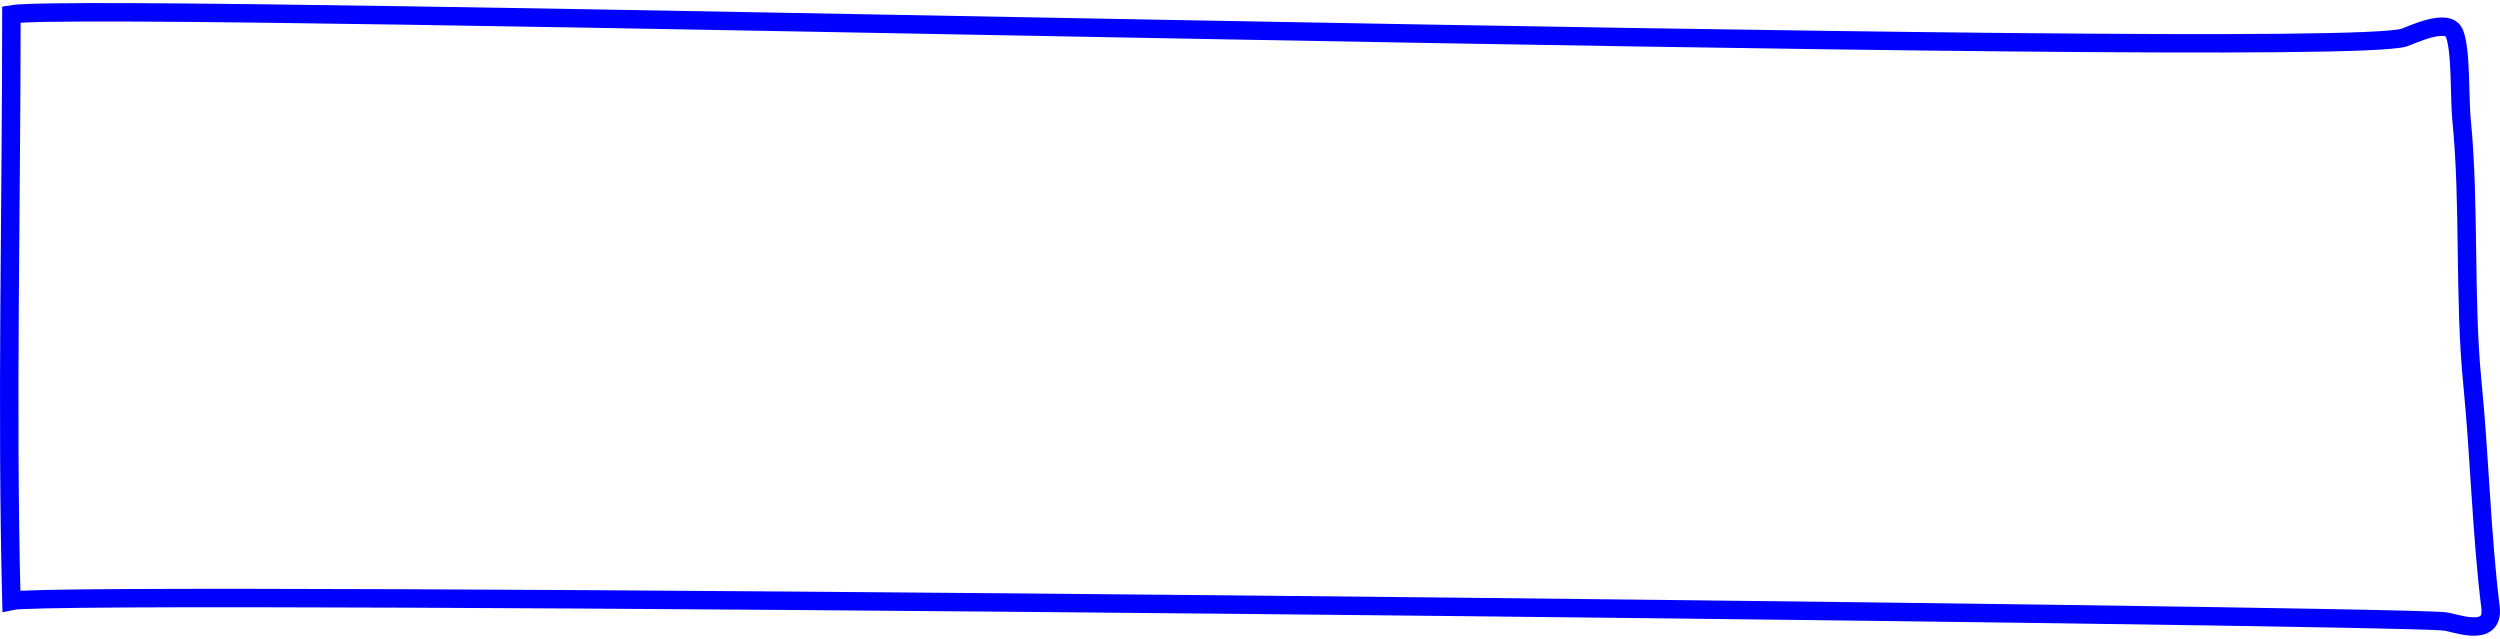
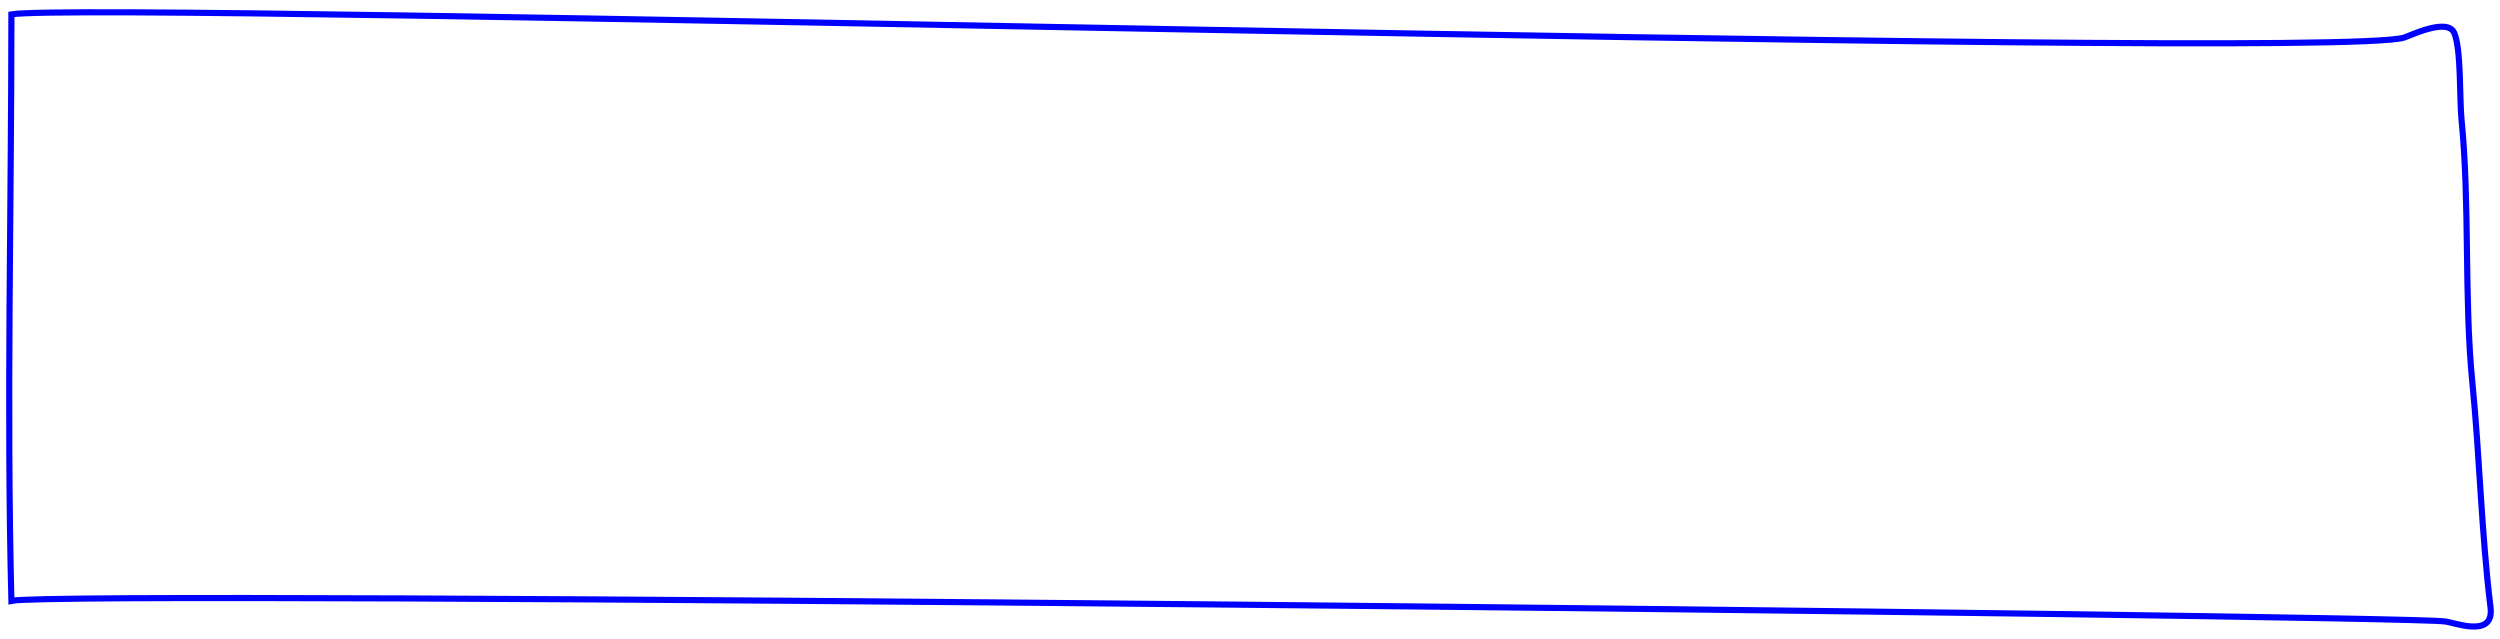
<svg xmlns="http://www.w3.org/2000/svg" width="407" height="104" viewBox="0 0 407 104" fill="none">
-   <path d="M1.857 97.814C1.054 66.287 1.857 33.888 1.857 2.338C15.196 0.076 378.138 10.054 391.356 6.127C392.383 5.822 398.445 2.805 399.554 5.369C400.698 8.013 400.398 16.059 400.735 19.463C402.114 33.408 401.129 48.434 402.506 62.352C403.694 74.369 403.981 86.94 405.457 98.875C406.108 104.14 399.206 101.16 397.882 101.16C389.938 100.14 10.027 95.997 1.857 97.814Z" stroke="#0000FF" stroke-width="3" stroke-linecap="round" />
+   <path d="M1.857 97.814C1.054 66.287 1.857 33.888 1.857 2.338C15.196 0.076 378.138 10.054 391.356 6.127C392.383 5.822 398.445 2.805 399.554 5.369C400.698 8.013 400.398 16.059 400.735 19.463C402.114 33.408 401.129 48.434 402.506 62.352C403.694 74.369 403.981 86.94 405.457 98.875C406.108 104.14 399.206 101.16 397.882 101.16C389.938 100.14 10.027 95.997 1.857 97.814Z" stroke="#0000FF" stroke-width="1" stroke-linecap="round" />
</svg>
